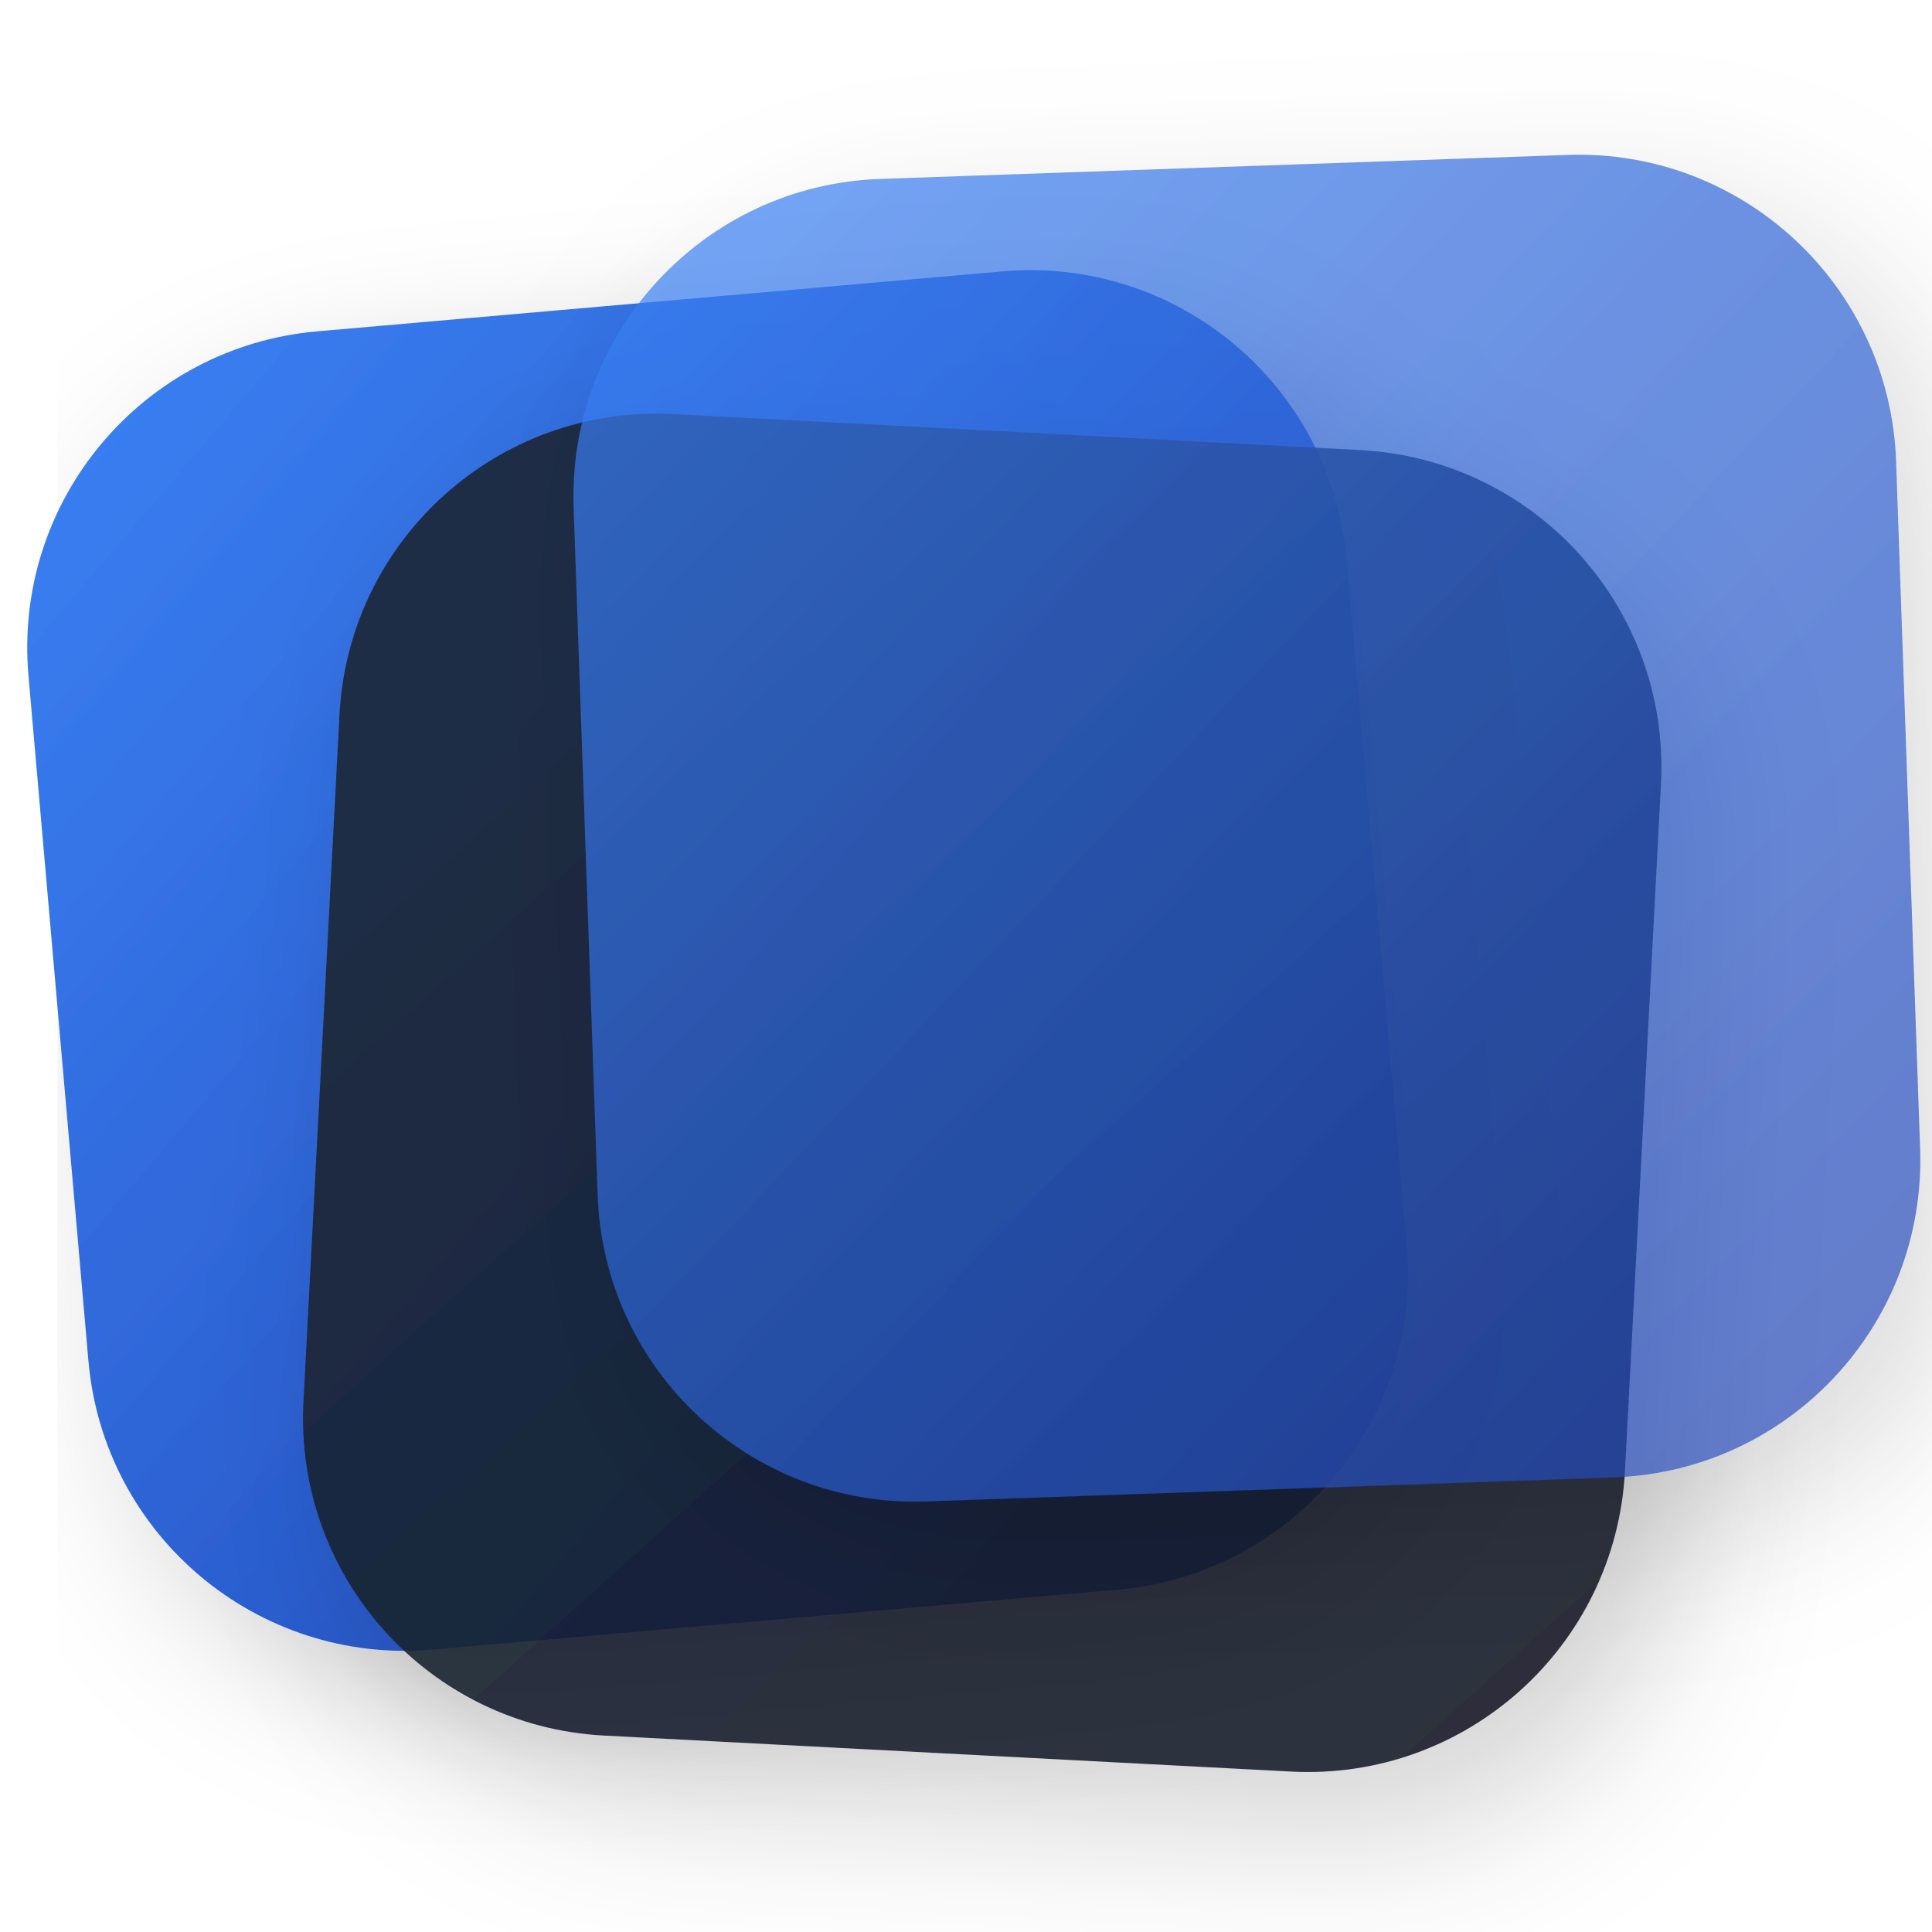
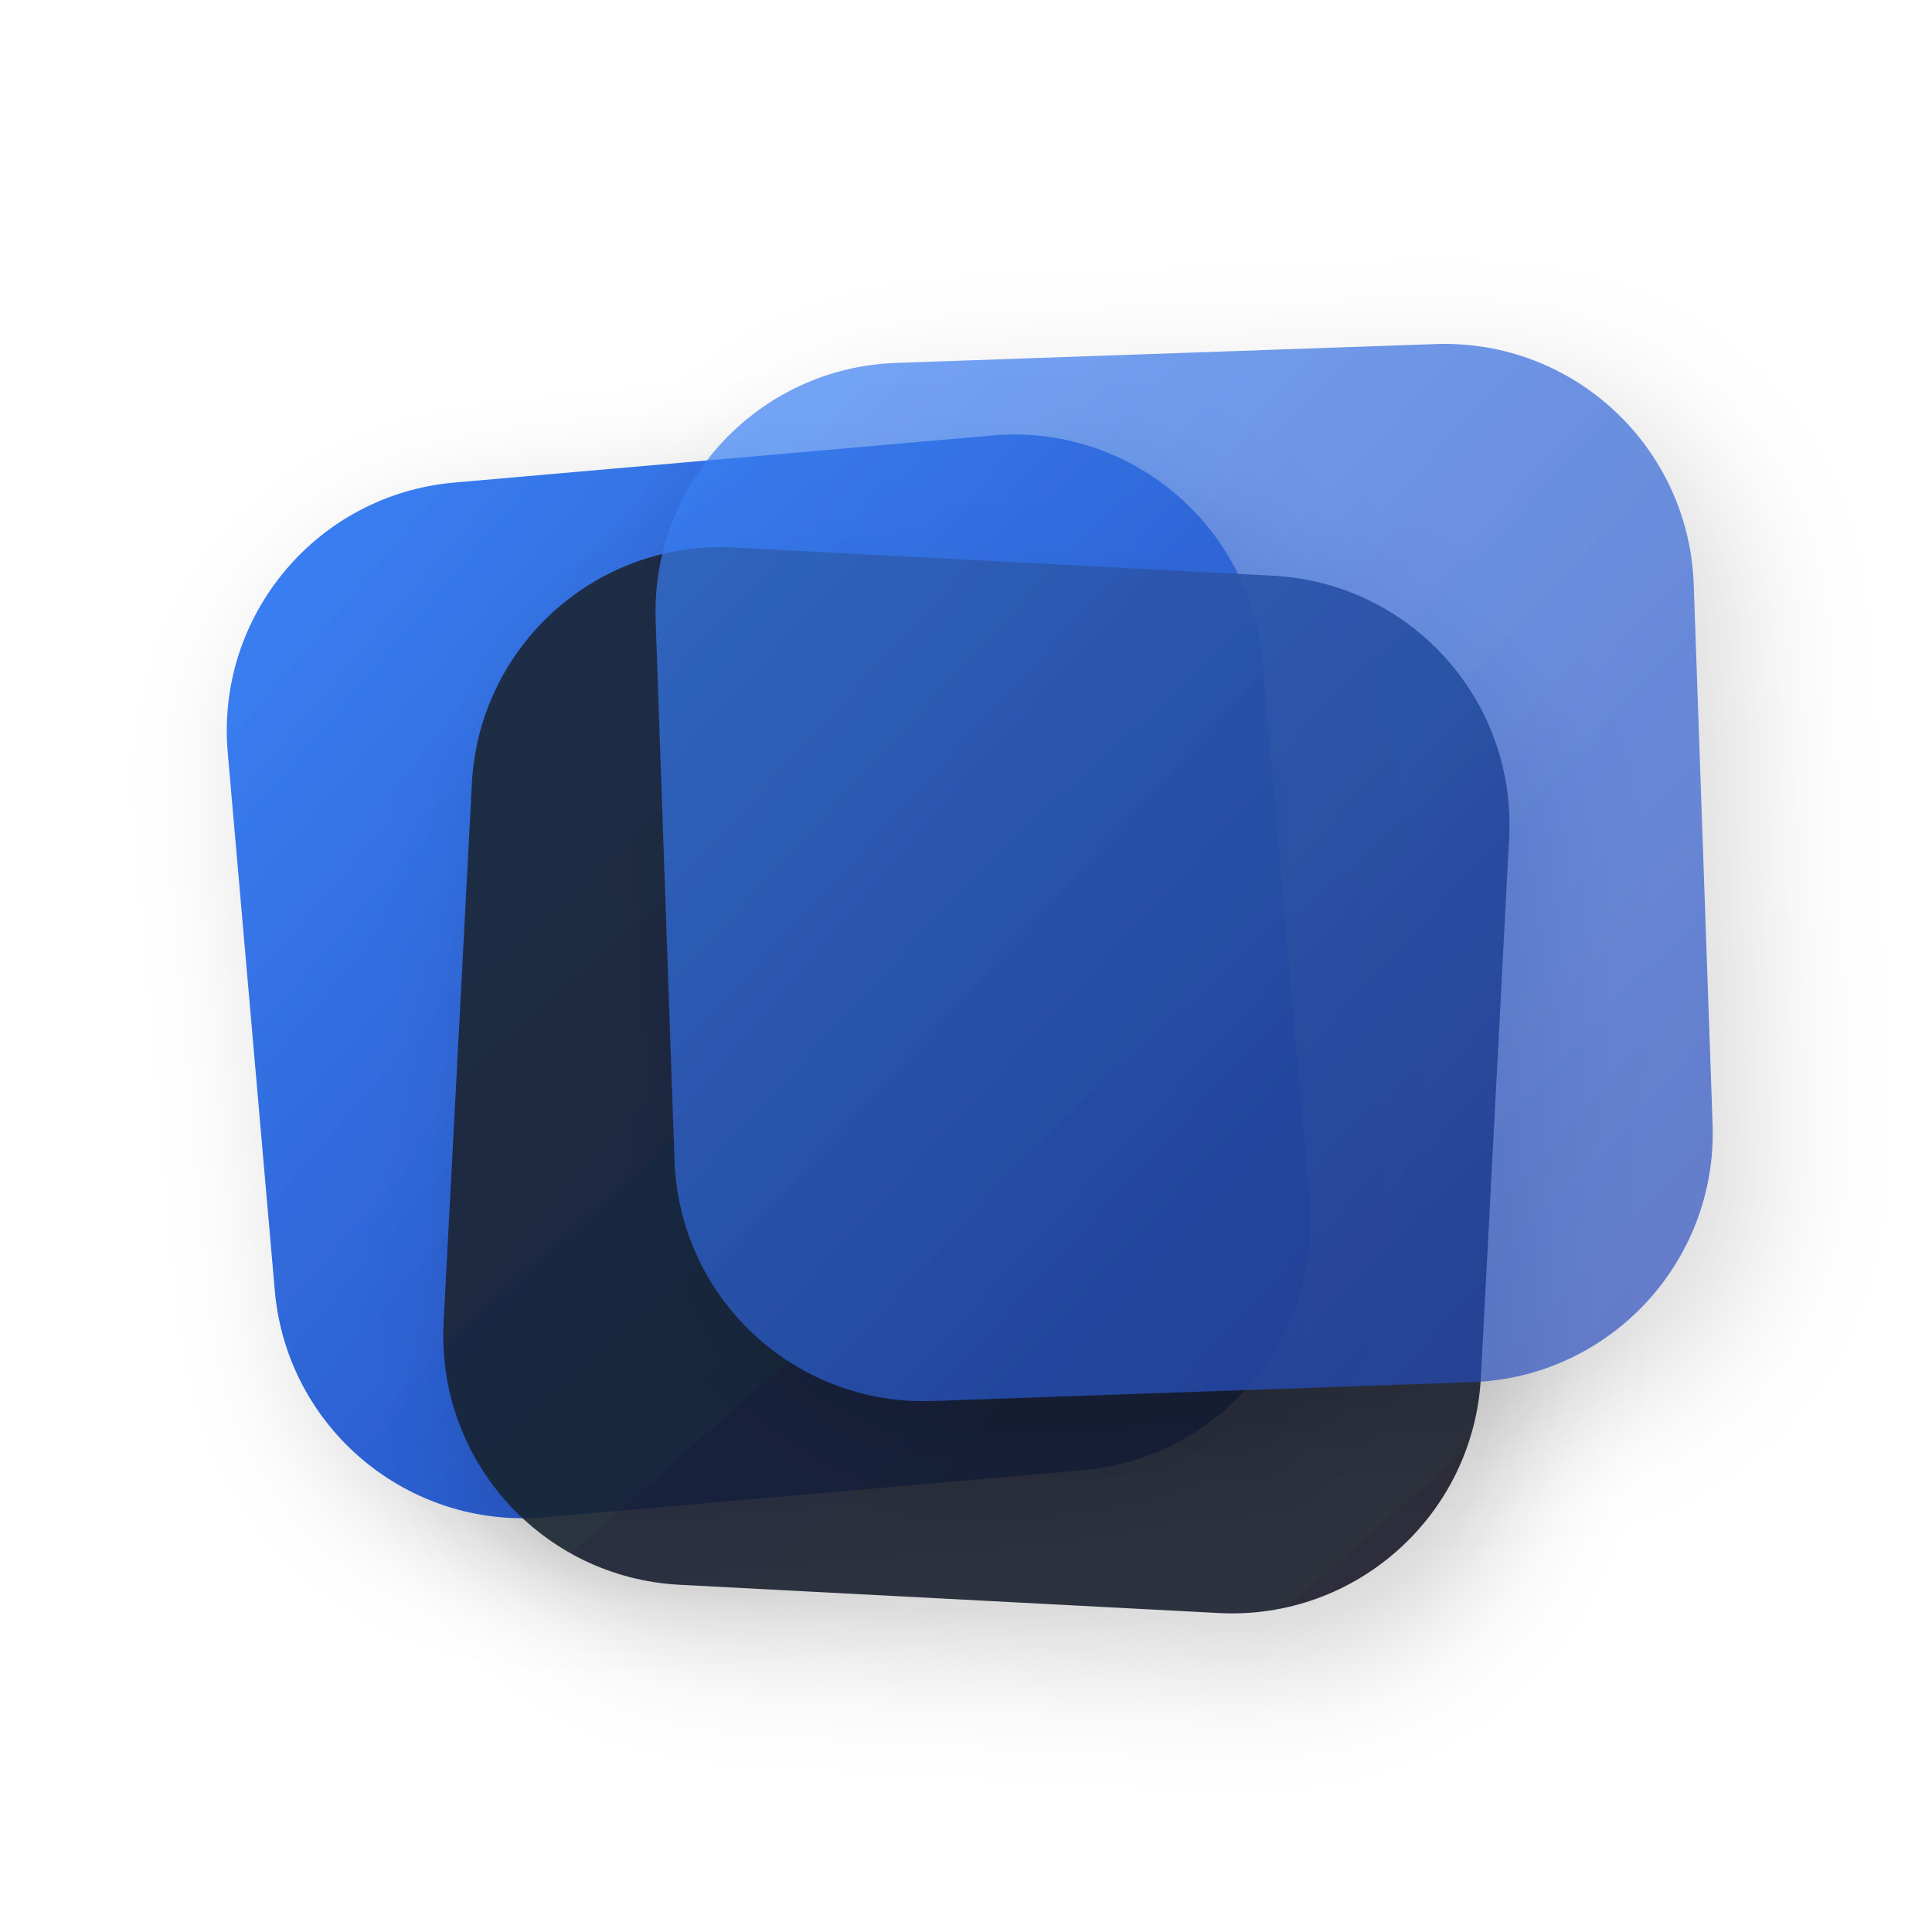
- <svg xmlns="http://www.w3.org/2000/svg" viewBox="17.887 18.708 73 73">
+ <svg xmlns="http://www.w3.org/2000/svg" viewBox="8 8 93 93">
  <defs>
    <linearGradient id="grad1" x1="0%" y1="0%" x2="100%" y2="100%">
      <stop offset="0%" style="stop-color:#3B82F6;stop-opacity:1" />
      <stop offset="100%" style="stop-color:#1E40AF;stop-opacity:1" />
    </linearGradient>
    <linearGradient id="grad2" x1="0%" y1="0%" x2="100%" y2="100%">
      <stop offset="0%" style="stop-color:#1F2937;stop-opacity:1" />
      <stop offset="100%" style="stop-color:#111827;stop-opacity:1" />
    </linearGradient>
    <filter id="shadow" x="-20%" y="-20%" width="140%" height="140%">
      <feDropShadow dx="2" dy="2" stdDeviation="3" flood-color="#000000" flood-opacity="0.2" />
    </filter>
  </defs>
  <rect x="20" y="30" width="50" height="50" rx="12" fill="url(#grad1)" transform="rotate(-5, 45, 55)" filter="url(#shadow)" />
  <rect x="30" y="35" width="50" height="50" rx="12" fill="url(#grad2)" transform="rotate(3, 55, 60)" opacity="0.9" filter="url(#shadow)" />
  <rect x="40" y="25" width="50" height="50" rx="12" fill="url(#grad1)" transform="rotate(-2, 65, 50)" opacity="0.7" filter="url(#shadow)" />
</svg>
